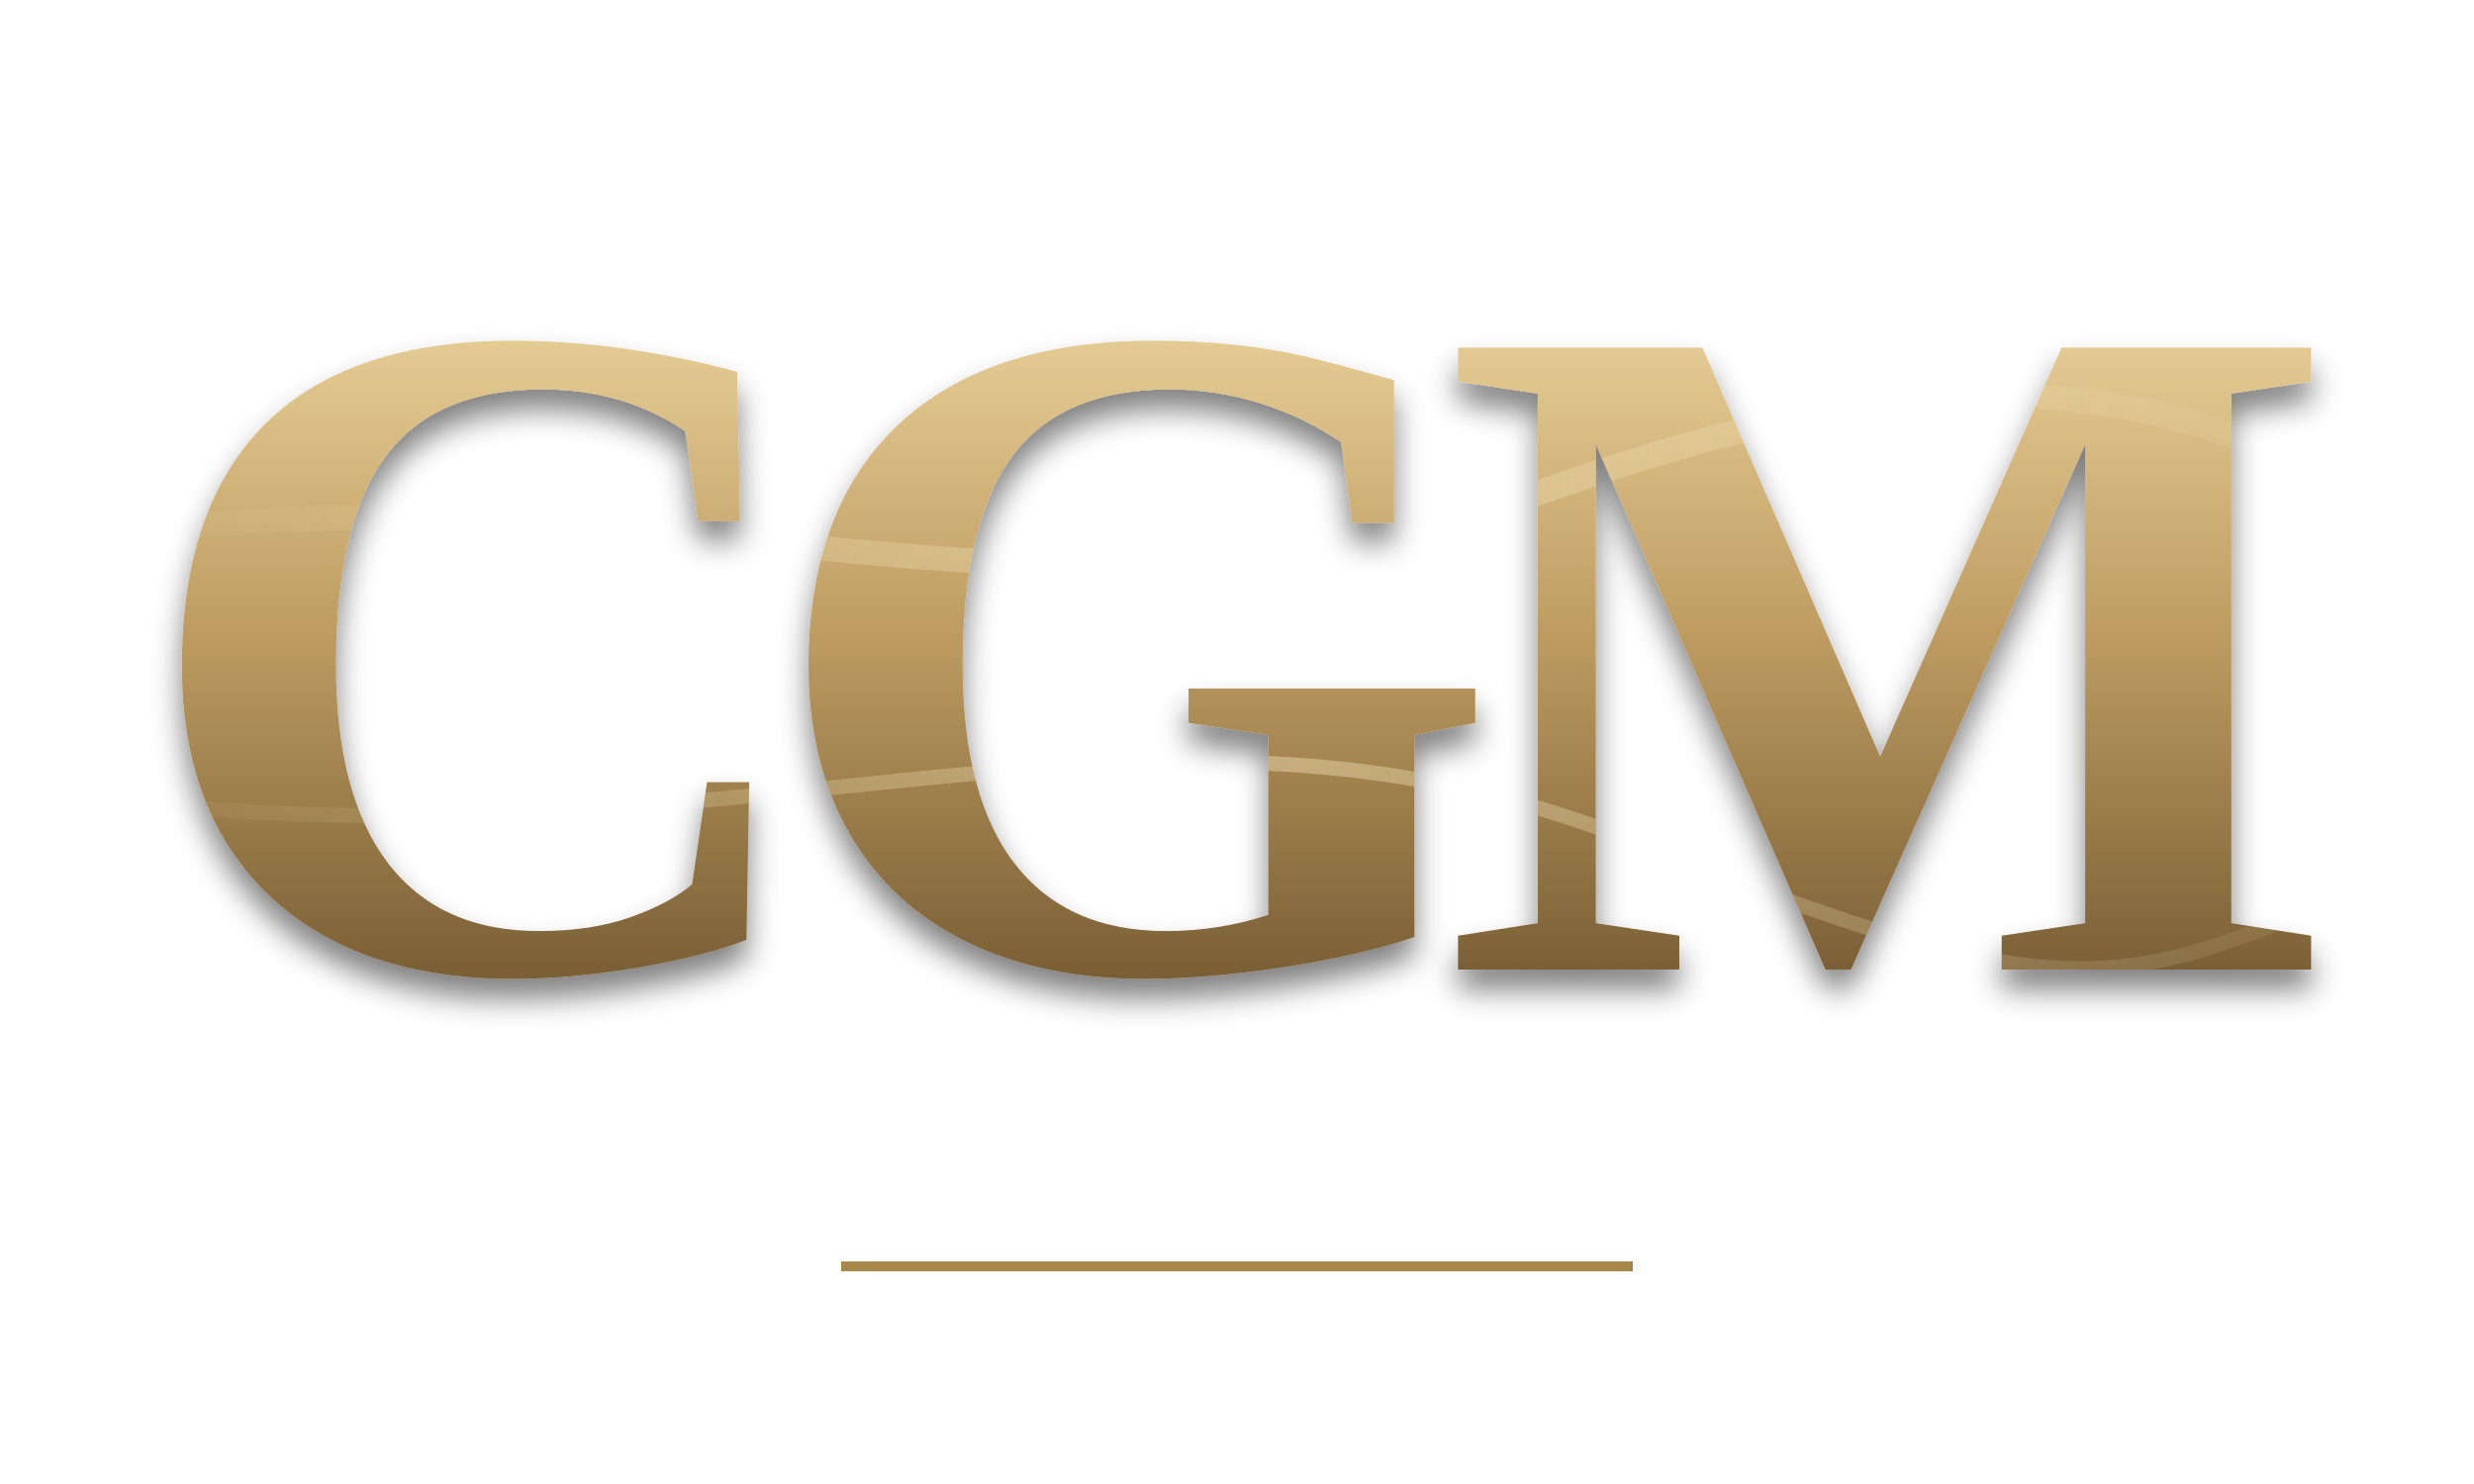
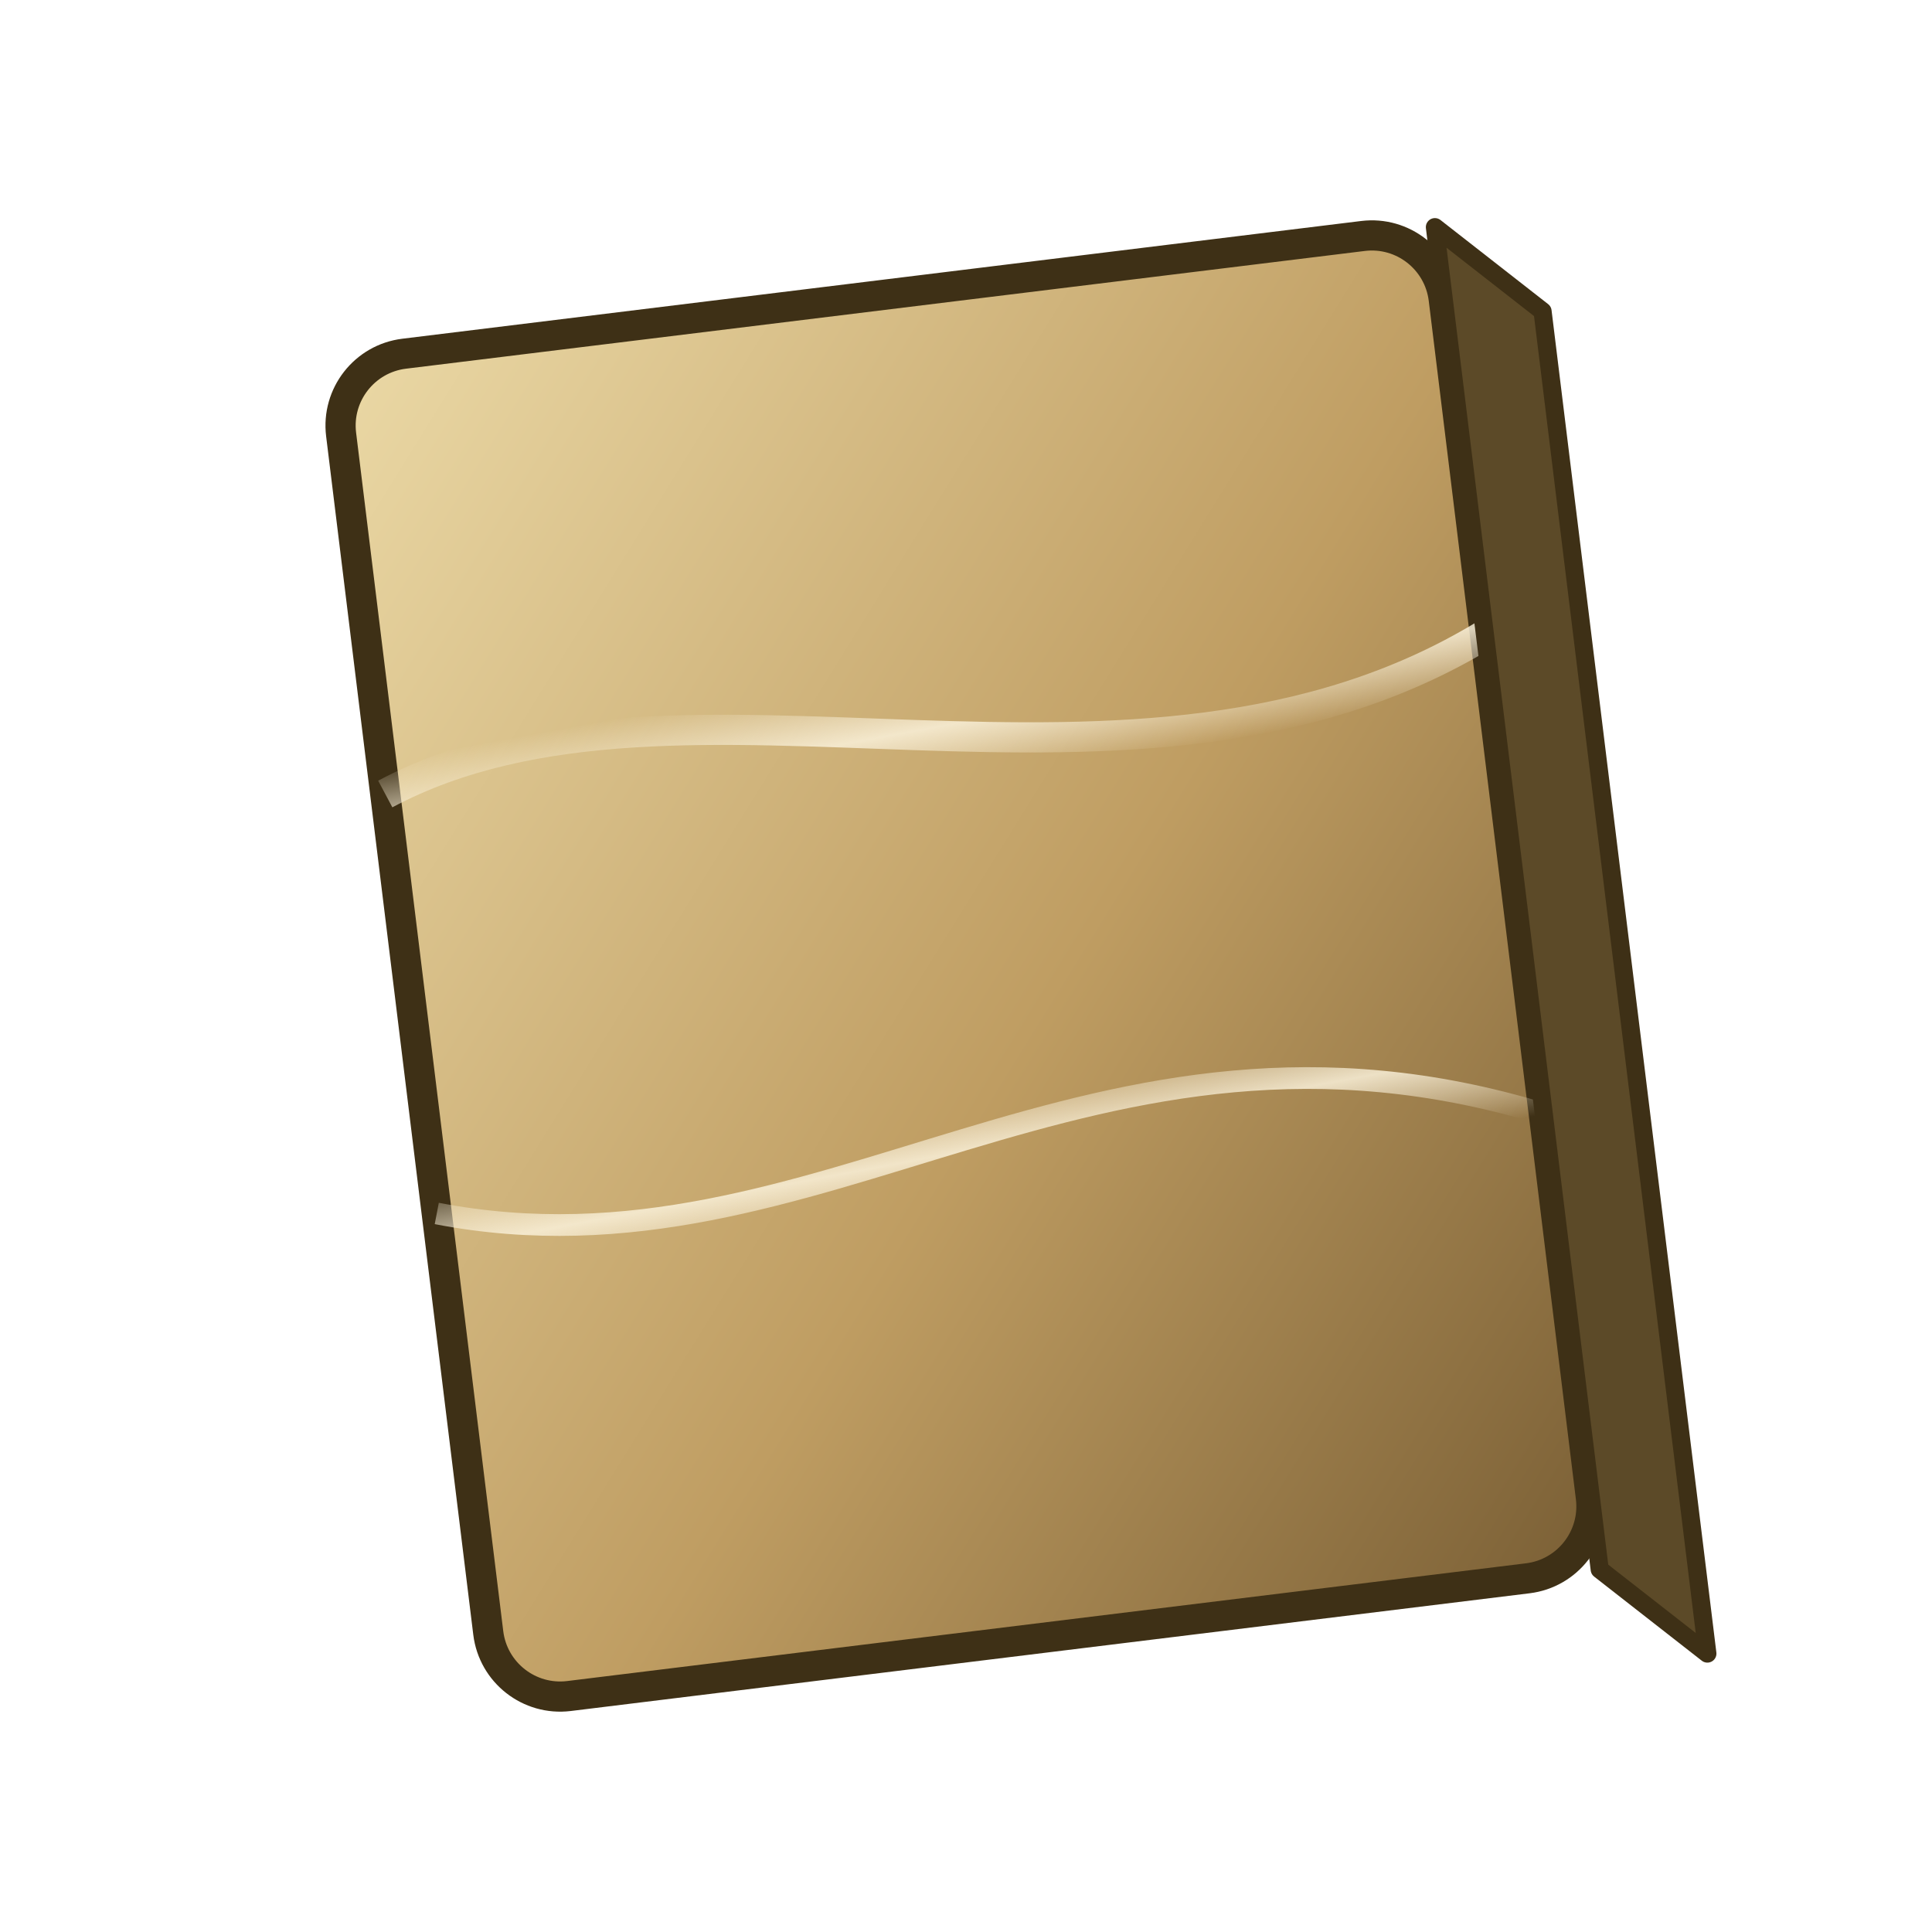
- <svg xmlns="http://www.w3.org/2000/svg" viewBox="0 0 250 150">
+ <svg xmlns="http://www.w3.org/2000/svg" viewBox="0 0 160 160">
  <defs>
-     <linearGradient id="stoneGold" x1="0%" y1="0%" x2="0%" y2="100%">
-       <stop offset="0%" stop-color="#E4CB93" />
-       <stop offset="45%" stop-color="#BF9D62" />
+     <linearGradient id="slabGold" x1="0%" y1="0%" x2="100%" y2="100%">
+       <stop offset="0%" stop-color="#EBD9A6" />
+       <stop offset="55%" stop-color="#BF9D62" />
      <stop offset="100%" stop-color="#7A5F35" />
    </linearGradient>
-     <linearGradient id="veinGold" x1="0%" y1="0%" x2="100%" y2="0%">
-       <stop offset="0%" stop-color="#F2E2B8" stop-opacity="0" />
-       <stop offset="50%" stop-color="#F2E2B8" stop-opacity=".55" />
-       <stop offset="100%" stop-color="#F2E2B8" stop-opacity="0" />
+     <linearGradient id="veinSlab" x1="0%" y1="0%" x2="100%" y2="100%">
+       <stop offset="0%" stop-color="#FAF1DA" stop-opacity="0" />
+       <stop offset="50%" stop-color="#FAF1DA" stop-opacity=".85" />
+       <stop offset="100%" stop-color="#FAF1DA" stop-opacity="0" />
    </linearGradient>
-     <filter id="depth" x="-50%" y="-50%" width="200%" height="200%">
-       <feDropShadow dx="0" dy="2" stdDeviation="1.5" flood-color="#000000" flood-opacity="0.5" />
-     </filter>
-     <clipPath id="letterClip">
-       <text x="125" y="98" text-anchor="middle" font-family="'DM Serif Display', Georgia, 'Times New Roman', serif" font-size="96" font-weight="bold" letter-spacing="-6">CGM</text>
-     </clipPath>
  </defs>
-   <g filter="url(#depth)">
-     <text x="125" y="98" text-anchor="middle" font-family="'DM Serif Display', Georgia, 'Times New Roman', serif" font-size="96" font-weight="bold" fill="url(#stoneGold)" letter-spacing="-6">CGM</text>
+   <g transform="rotate(-7 80 80)">
+     <rect x="34" y="24" width="92" height="112" rx="6" fill="url(#slabGold)" stroke="#3E3016" stroke-width="2.5" />
+     <path d="M 34 60 C 60 50, 95 72, 126 58" stroke="url(#veinSlab)" stroke-width="2.5" fill="none" />
+     <path d="M 34 95 C 65 105, 90 82, 126 98" stroke="url(#veinSlab)" stroke-width="1.8" fill="none" />
+     <path d="M 126 24 L 134 32 L 134 144 L 126 136 Z" fill="#5C4A28" stroke="#3E3016" stroke-width="1.5" stroke-linejoin="round" />
  </g>
-   <g clip-path="url(#letterClip)" opacity="0.8">
-     <path d="M 5 55 C 65 45, 105 68, 155 50 S 225 40, 255 60" stroke="url(#veinGold)" stroke-width="2.5" fill="none" />
-     <path d="M 5 80 C 75 90, 115 65, 165 85 S 215 100, 255 82" stroke="url(#veinGold)" stroke-width="1.5" fill="none" />
-   </g>
-   <line x1="85" y1="128" x2="165" y2="128" stroke="#A8874A" stroke-width="1" />
</svg>
